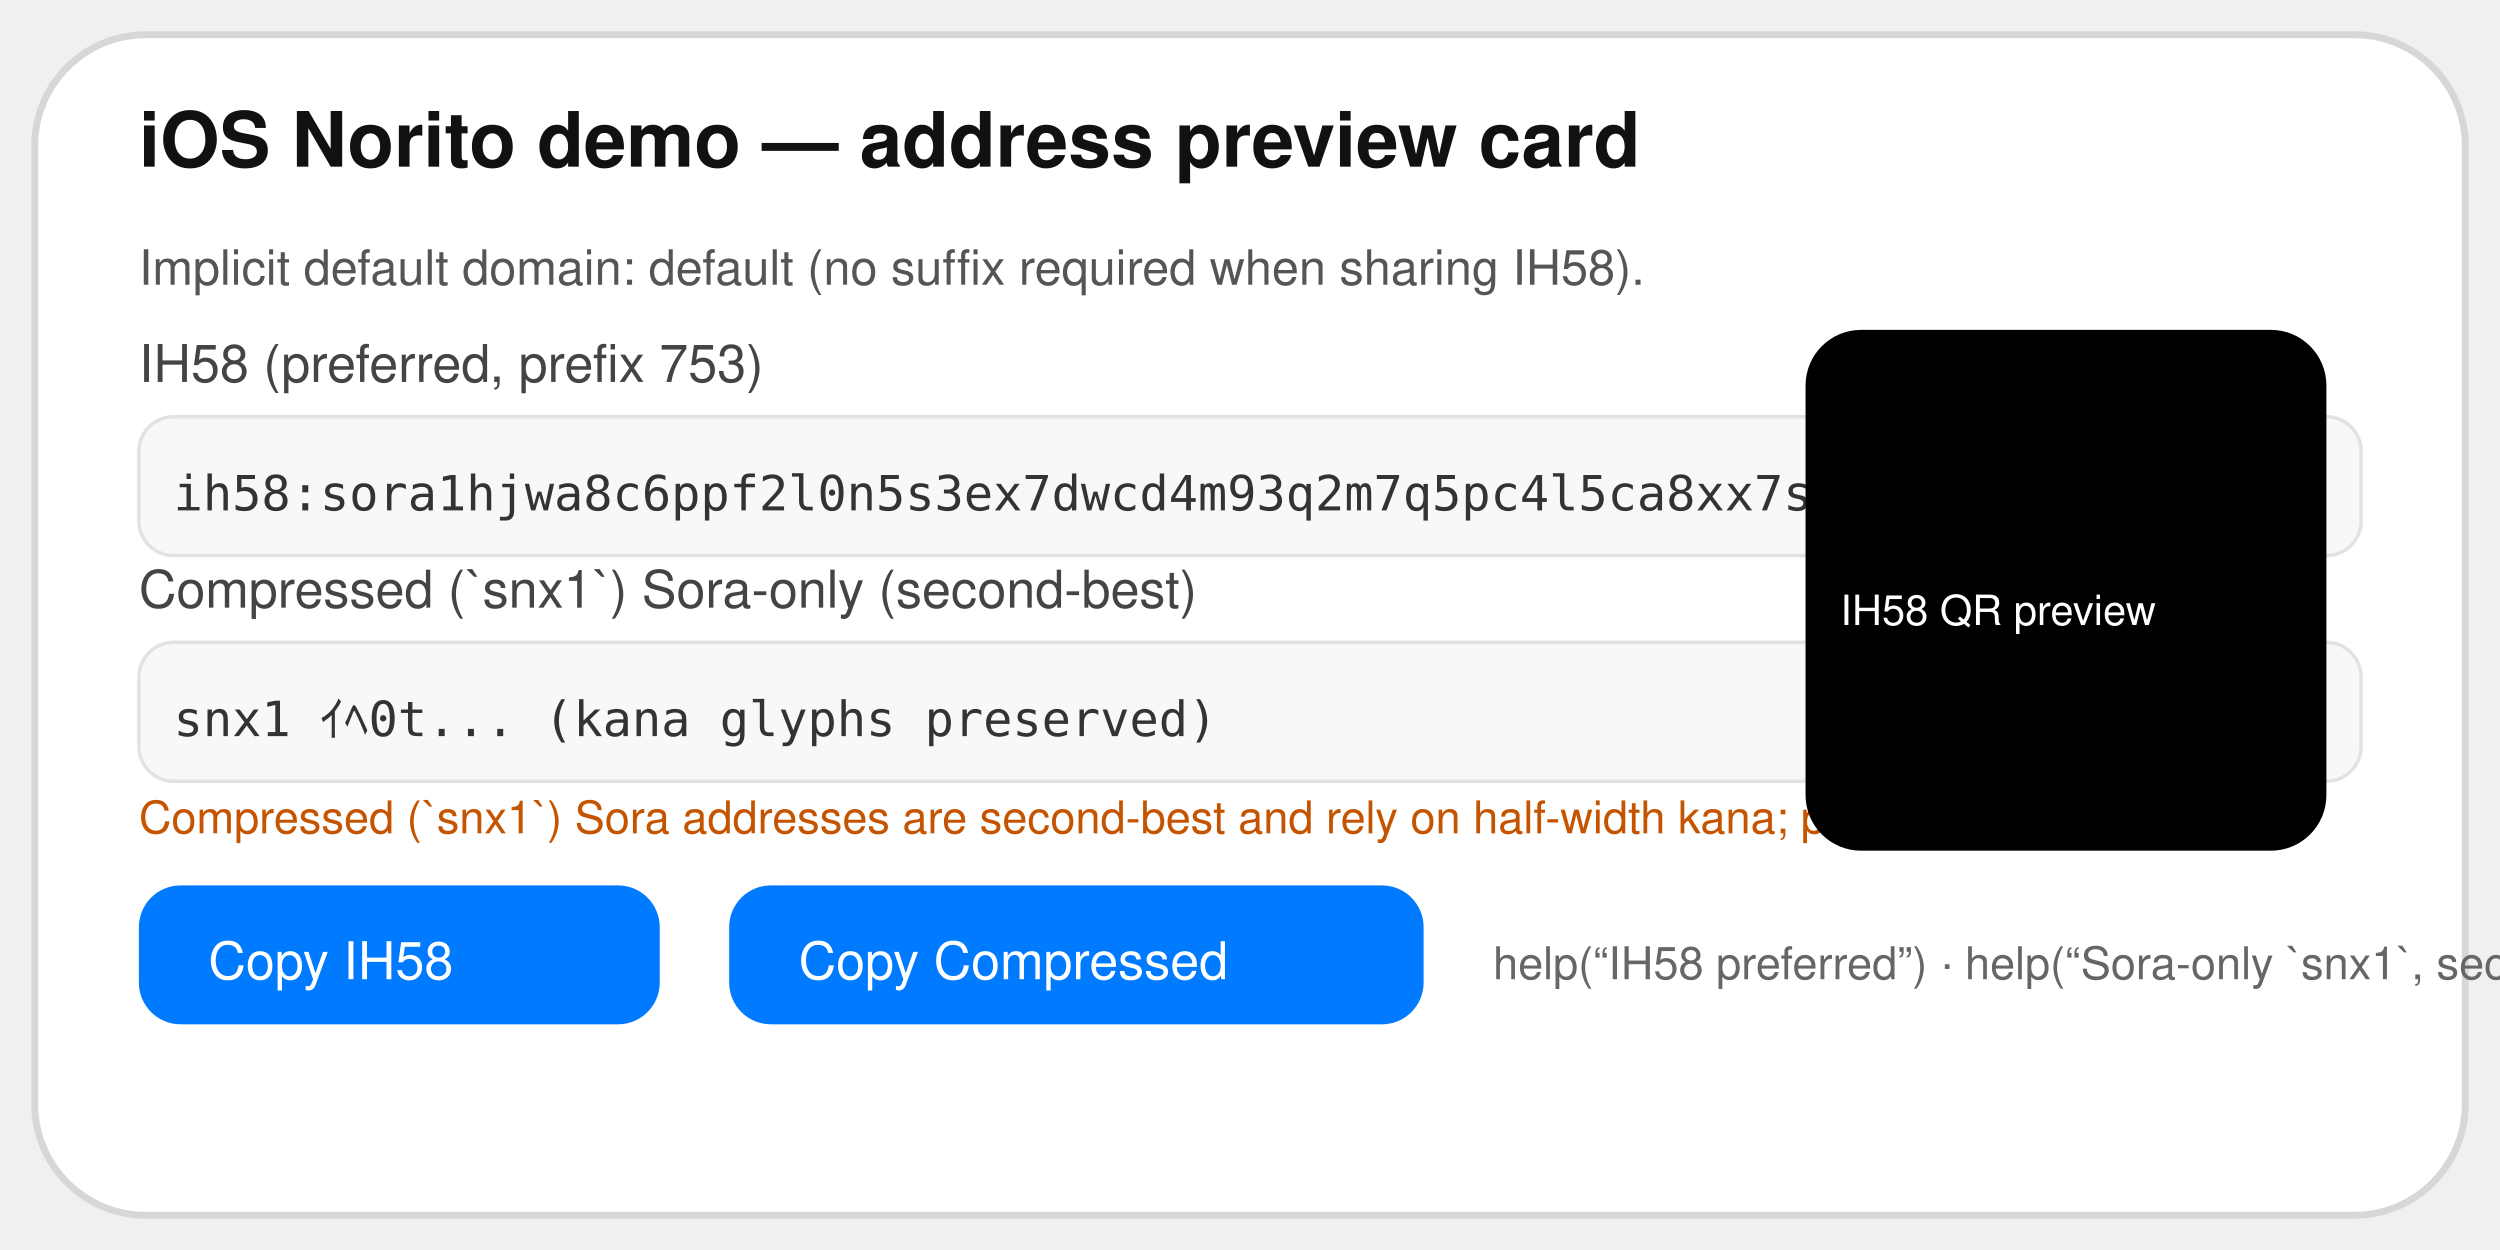
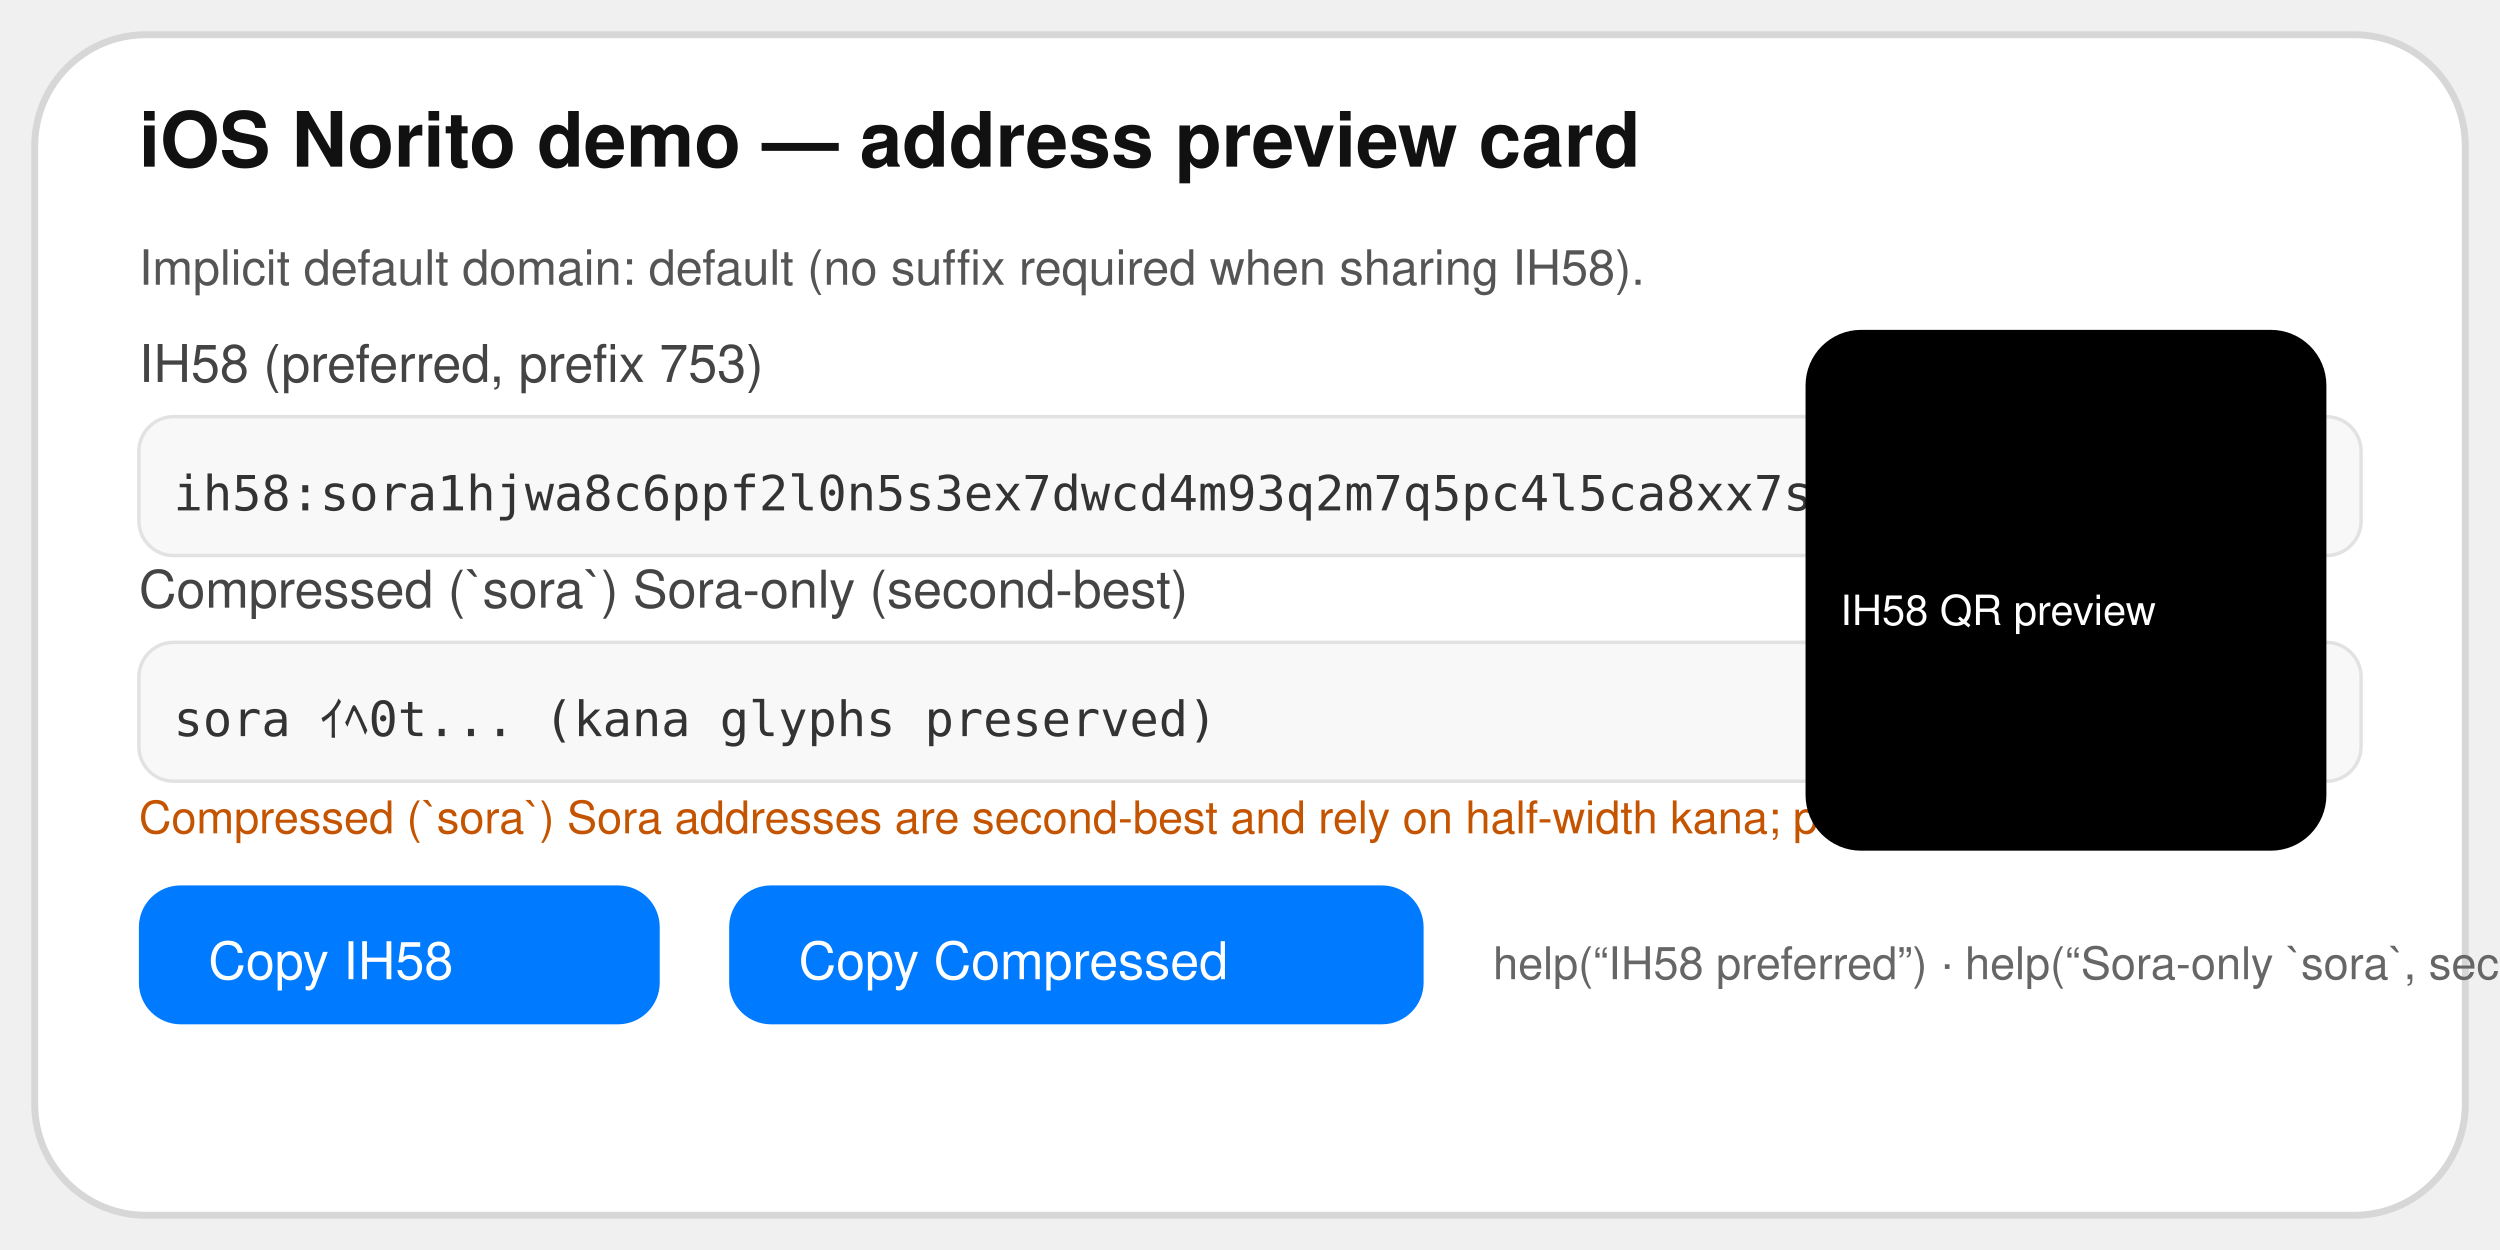
<svg xmlns="http://www.w3.org/2000/svg" width="720" height="360" viewBox="0 0 720 360">
  <rect x="10" y="10" width="700" height="340" rx="32" ry="32" fill="#ffffff" stroke="#d7d7d7" stroke-width="2" />
  <text x="40" y="48" font-family="SanFrancisco,Helvetica,Arial,sans-serif" font-size="22" font-weight="600" fill="#111">iOS Norito demo — address preview card</text>
  <text x="40" y="82" font-size="14" font-family="SanFrancisco,Helvetica,Arial,sans-serif" fill="#555">Implicit default domain: default (no suffix required when sharing IH58).</text>
  <text x="40" y="110" font-size="15" font-family="SanFrancisco,Helvetica,Arial,sans-serif" fill="#444">IH58 (preferred, prefix 753)</text>
  <rect x="40" y="120" width="640" height="40" rx="10" ry="10" fill="#f8f8f8" stroke="#e2e2e2" />
  <text x="50" y="147" font-family="SFMono-Regular,Consolas,monospace" font-size="14" fill="#333">ih58:sora1hjwa8c6ppf2l0n5s3ex7dwcd4m93q2m7q5pc4l5ca8xx7sc</text>
-   <text x="40" y="175" font-size="15" font-family="SanFrancisco,Helvetica,Arial,sans-serif" fill="#444">Compressed (`snx1`) Sora-only (second-best)</text>
+   <text x="40" y="175" font-size="15" font-family="SanFrancisco,Helvetica,Arial,sans-serif" fill="#444">Compressed (`sora`) Sora-only (second-best)</text>
  <rect x="40" y="185" width="640" height="40" rx="10" ry="10" fill="#f8f8f8" stroke="#e2e2e2" />
-   <text x="50" y="212" font-family="SFMono-Regular,Consolas,monospace" font-size="14" fill="#333">snx1 ｲﾍ0t... (kana glyphs preserved)</text>
-   <text x="40" y="240" font-size="13" font-family="SanFrancisco,Helvetica,Arial,sans-serif" fill="#c55400">Compressed (`snx1`) Sora addresses are second-best and rely on half-width kana; prefer IH58 externally.</text>
+   <text x="50" y="212" font-family="SFMono-Regular,Consolas,monospace" font-size="14" fill="#333">sora ｲﾍ0t... (kana glyphs preserved)</text>
+   <text x="40" y="240" font-size="13" font-family="SanFrancisco,Helvetica,Arial,sans-serif" fill="#c55400">Compressed (`sora`) Sora addresses are second-best and rely on half-width kana; prefer IH58 externally.</text>
  <rect x="40" y="255" width="150" height="40" rx="12" ry="12" fill="#007aff" />
  <text x="60" y="282" font-size="15" font-family="SanFrancisco,Helvetica,Arial,sans-serif" fill="#fff">Copy IH58</text>
  <rect x="210" y="255" width="200" height="40" rx="12" ry="12" fill="#007aff" />
  <text x="230" y="282" font-size="15" font-family="SanFrancisco,Helvetica,Arial,sans-serif" fill="#fff">Copy Compressed</text>
-   <text x="430" y="282" font-size="13" font-family="SanFrancisco,Helvetica,Arial,sans-serif" fill="#666">help(“IH58 preferred”) · help(“Sora-only `snx1`, second-best”).</text>
+   <text x="430" y="282" font-size="13" font-family="SanFrancisco,Helvetica,Arial,sans-serif" fill="#666">help(“IH58 preferred”) · help(“Sora-only `sora`, second-best”).</text>
  <rect x="520" y="95" width="150" height="150" rx="16" ry="16" fill="#000" />
  <text x="530" y="180" font-size="12" font-family="SanFrancisco,Helvetica,Arial,sans-serif" fill="#fff">IH58 QR preview</text>
</svg>
